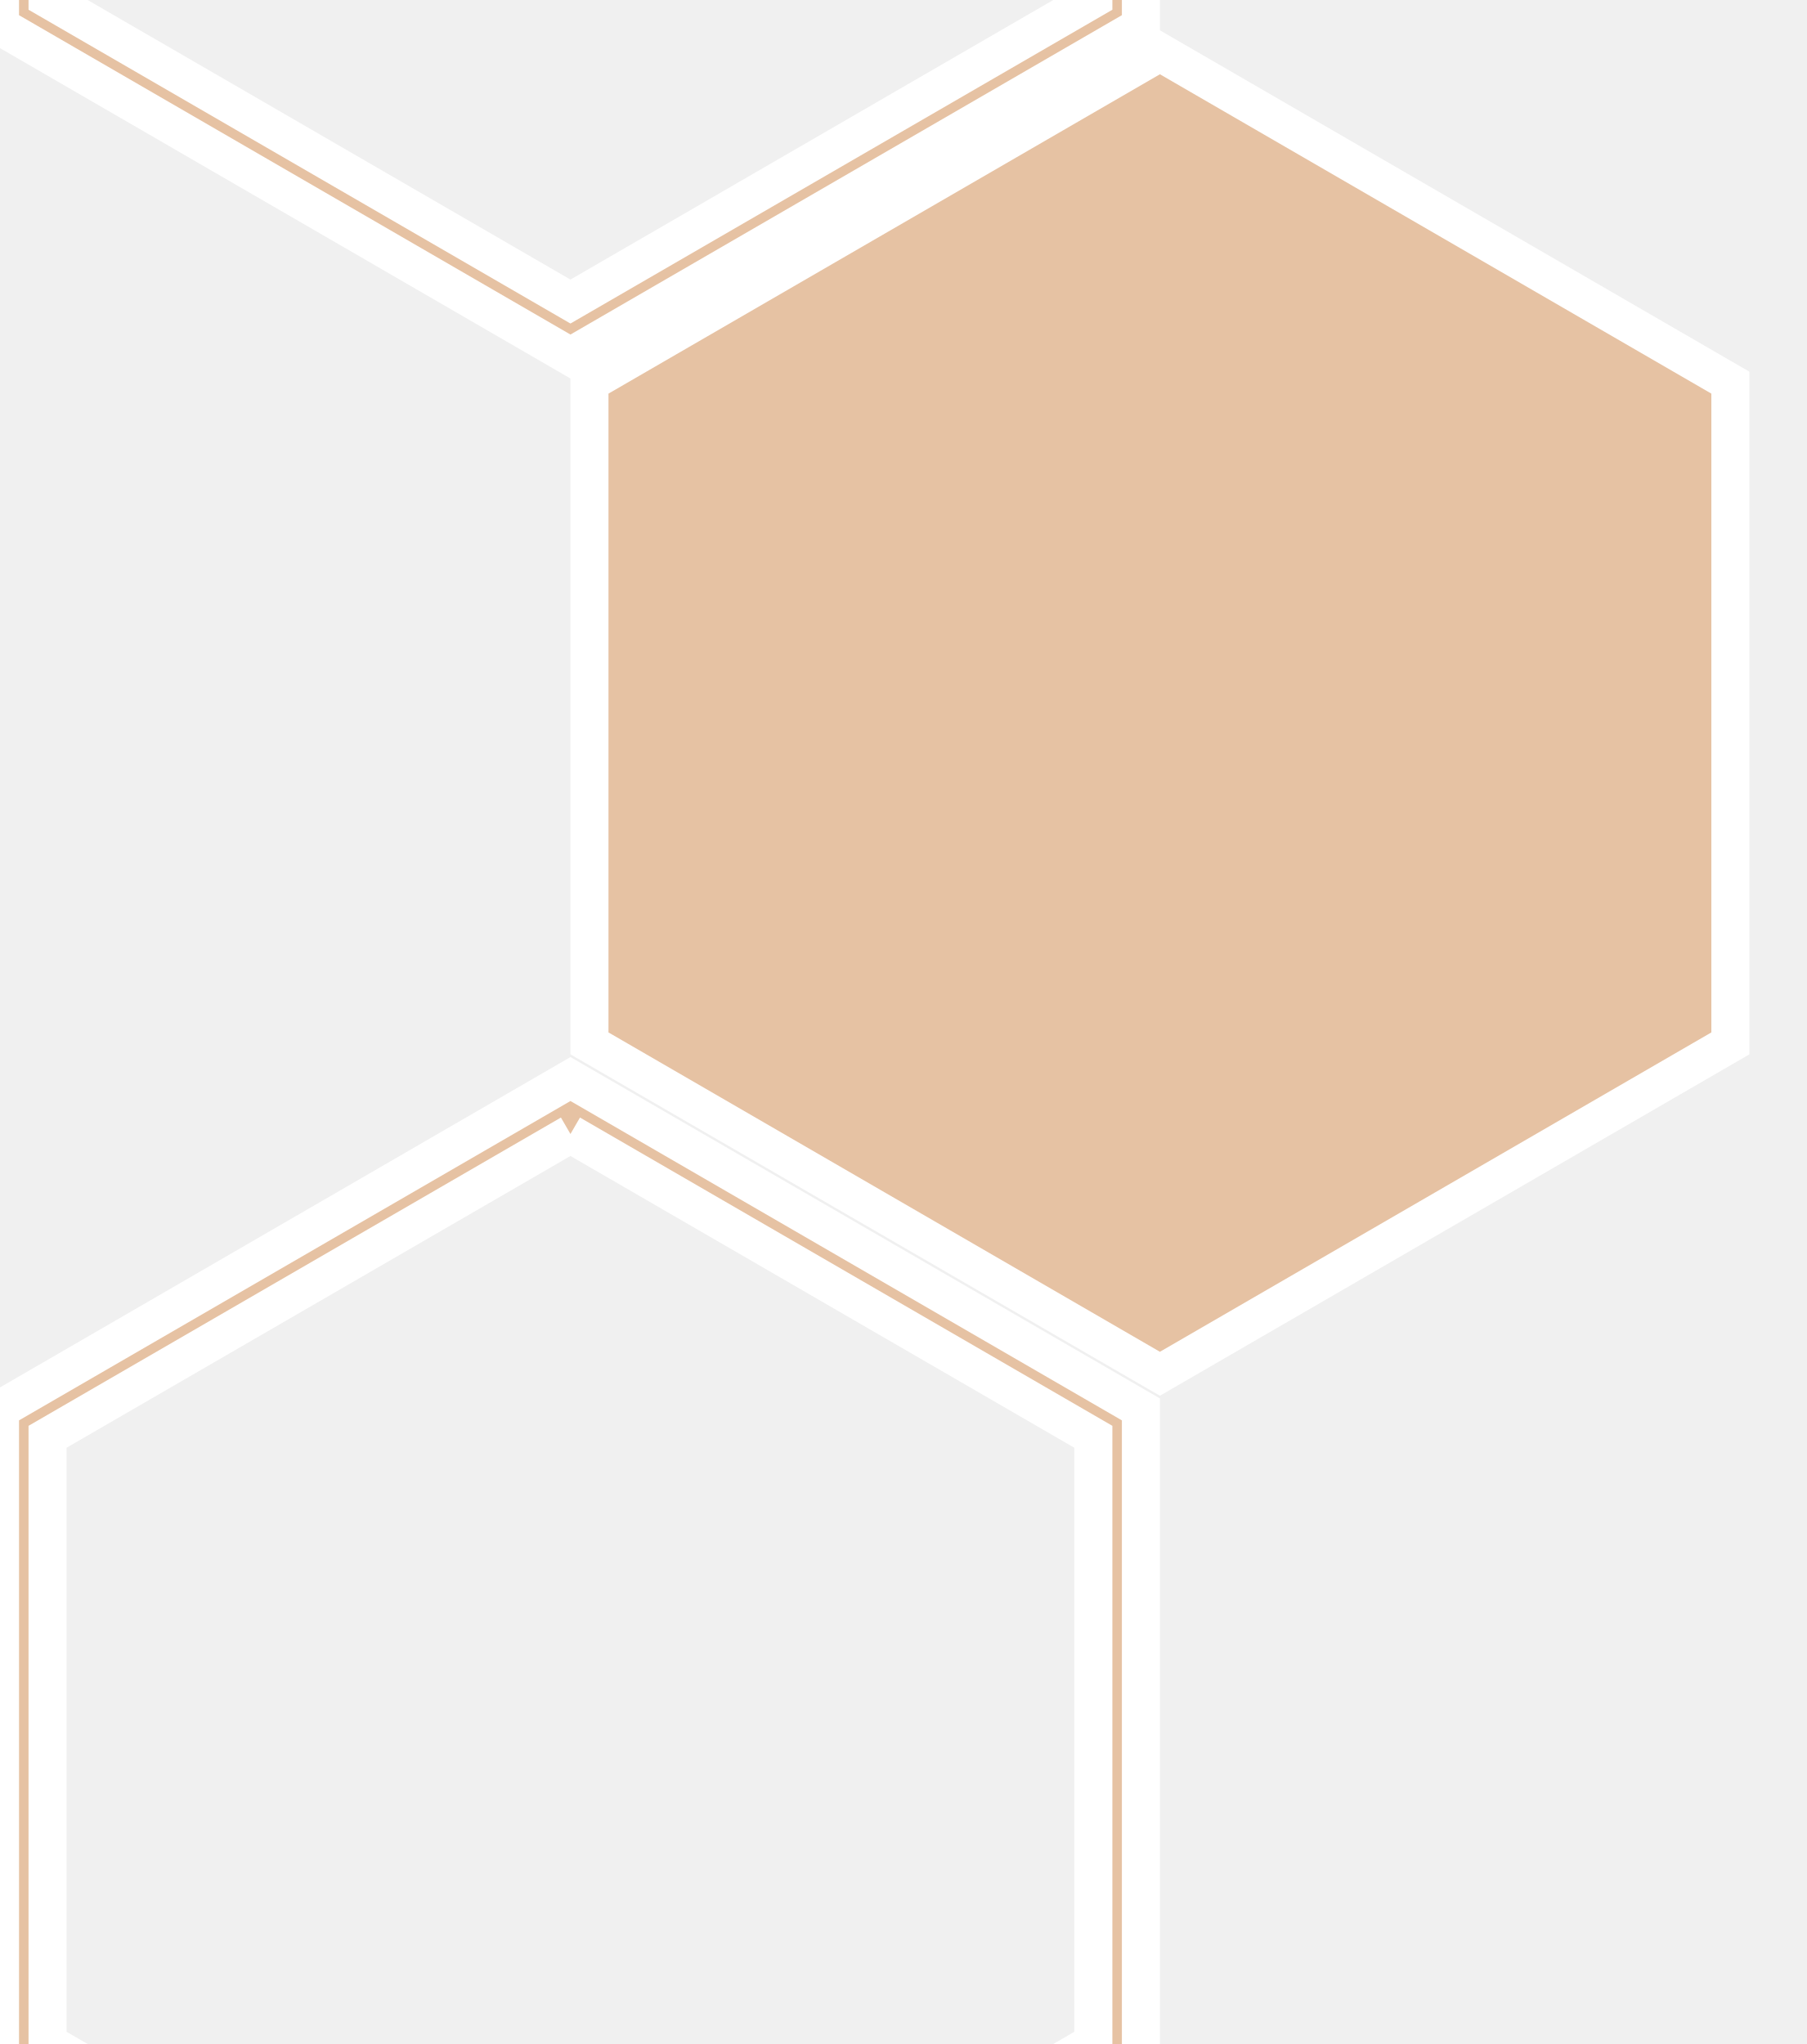
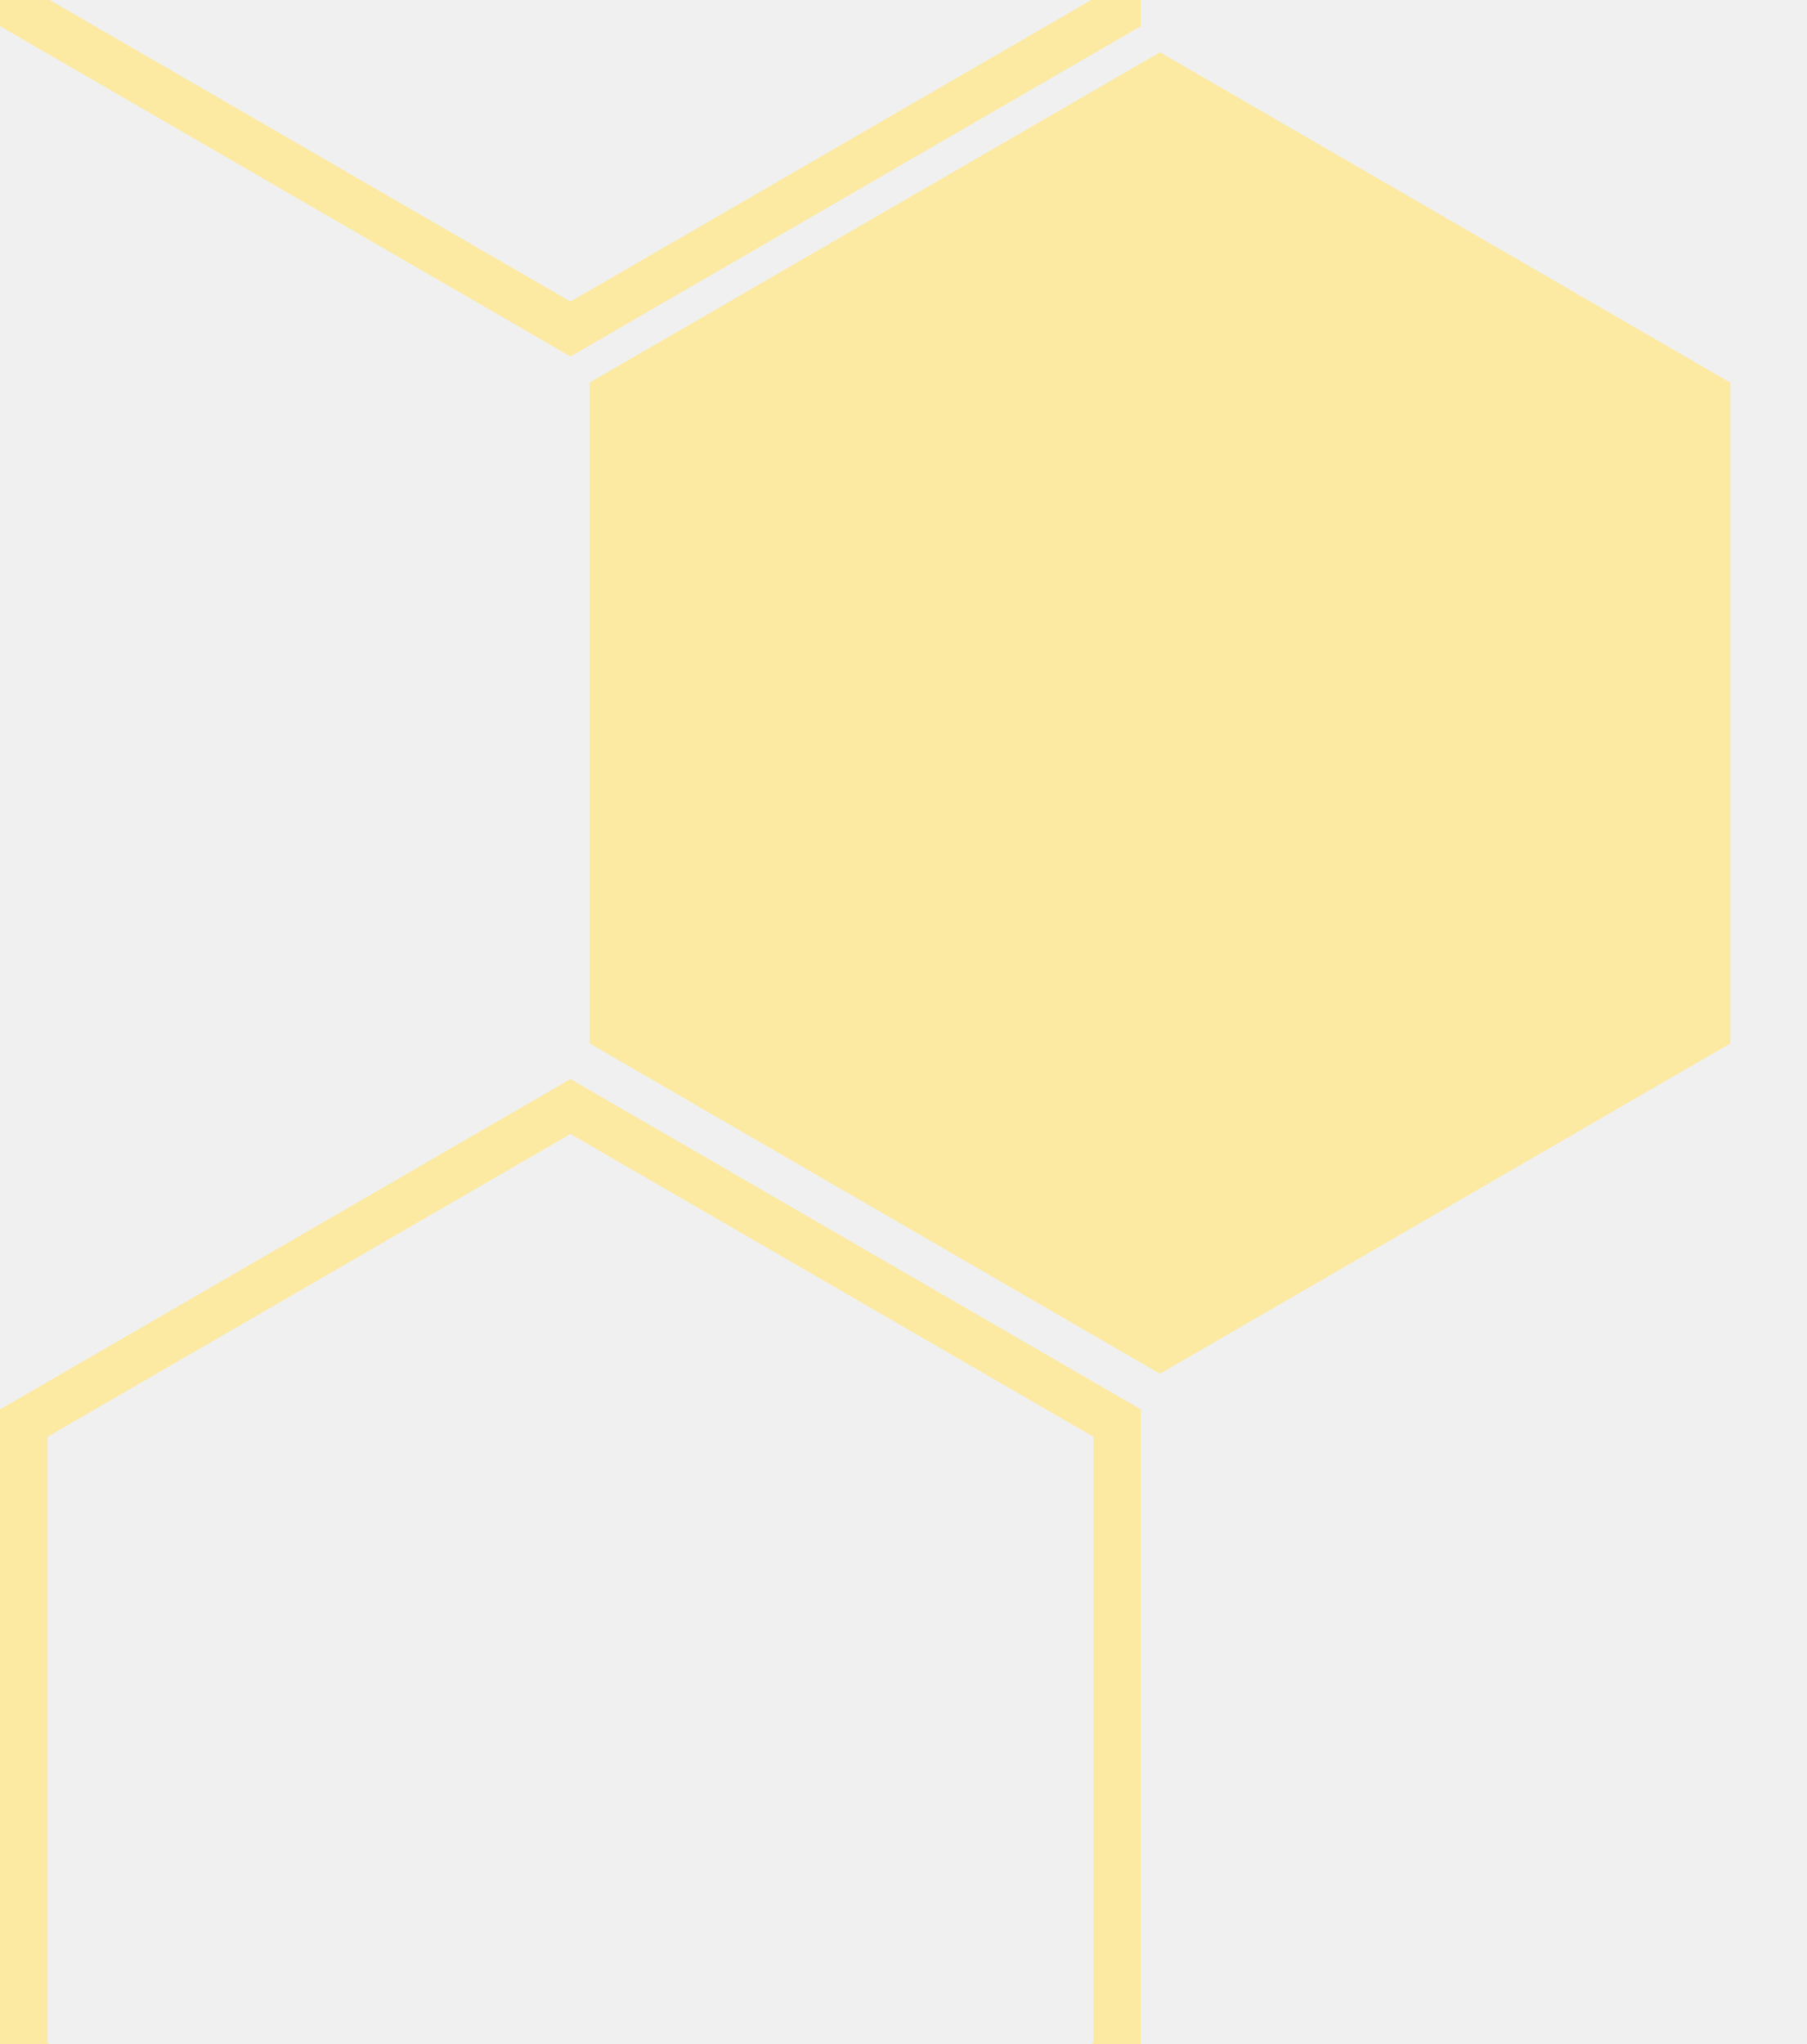
<svg xmlns="http://www.w3.org/2000/svg" id="Layer_1" data-name="Layer 1" viewBox="0 0 190 215">
  <defs>
-     <style>.cls-1{
-   fill:#e6c2a3;
-   stroke: white;
-   stroke-width: 3pt;
-   }
- </style>
+     <style>.cls-1{fill:#fceaa3;}</style>
  </defs>
  <path class="cls-1" d="M60-95.72l55,31.85V-.13L60,31.72,5-.13V-63.87L60-95.72m0-5.78L0-66.75V2.75L60,37.5,120,2.75v-69.5Z" />
  <path class="cls-1" d="M60,119.28l55,31.85v63.74L60,246.72,5,214.87V151.13l55-31.85m0-5.78L0,148.25v69.5L60,252.5l60-34.75v-69.5Z" />
  <polygon class="cls-1" points="182 109.75 182 40.25 122 5.5 62 40.25 62 109.75 122 144.5 182 109.75" />
</svg>
